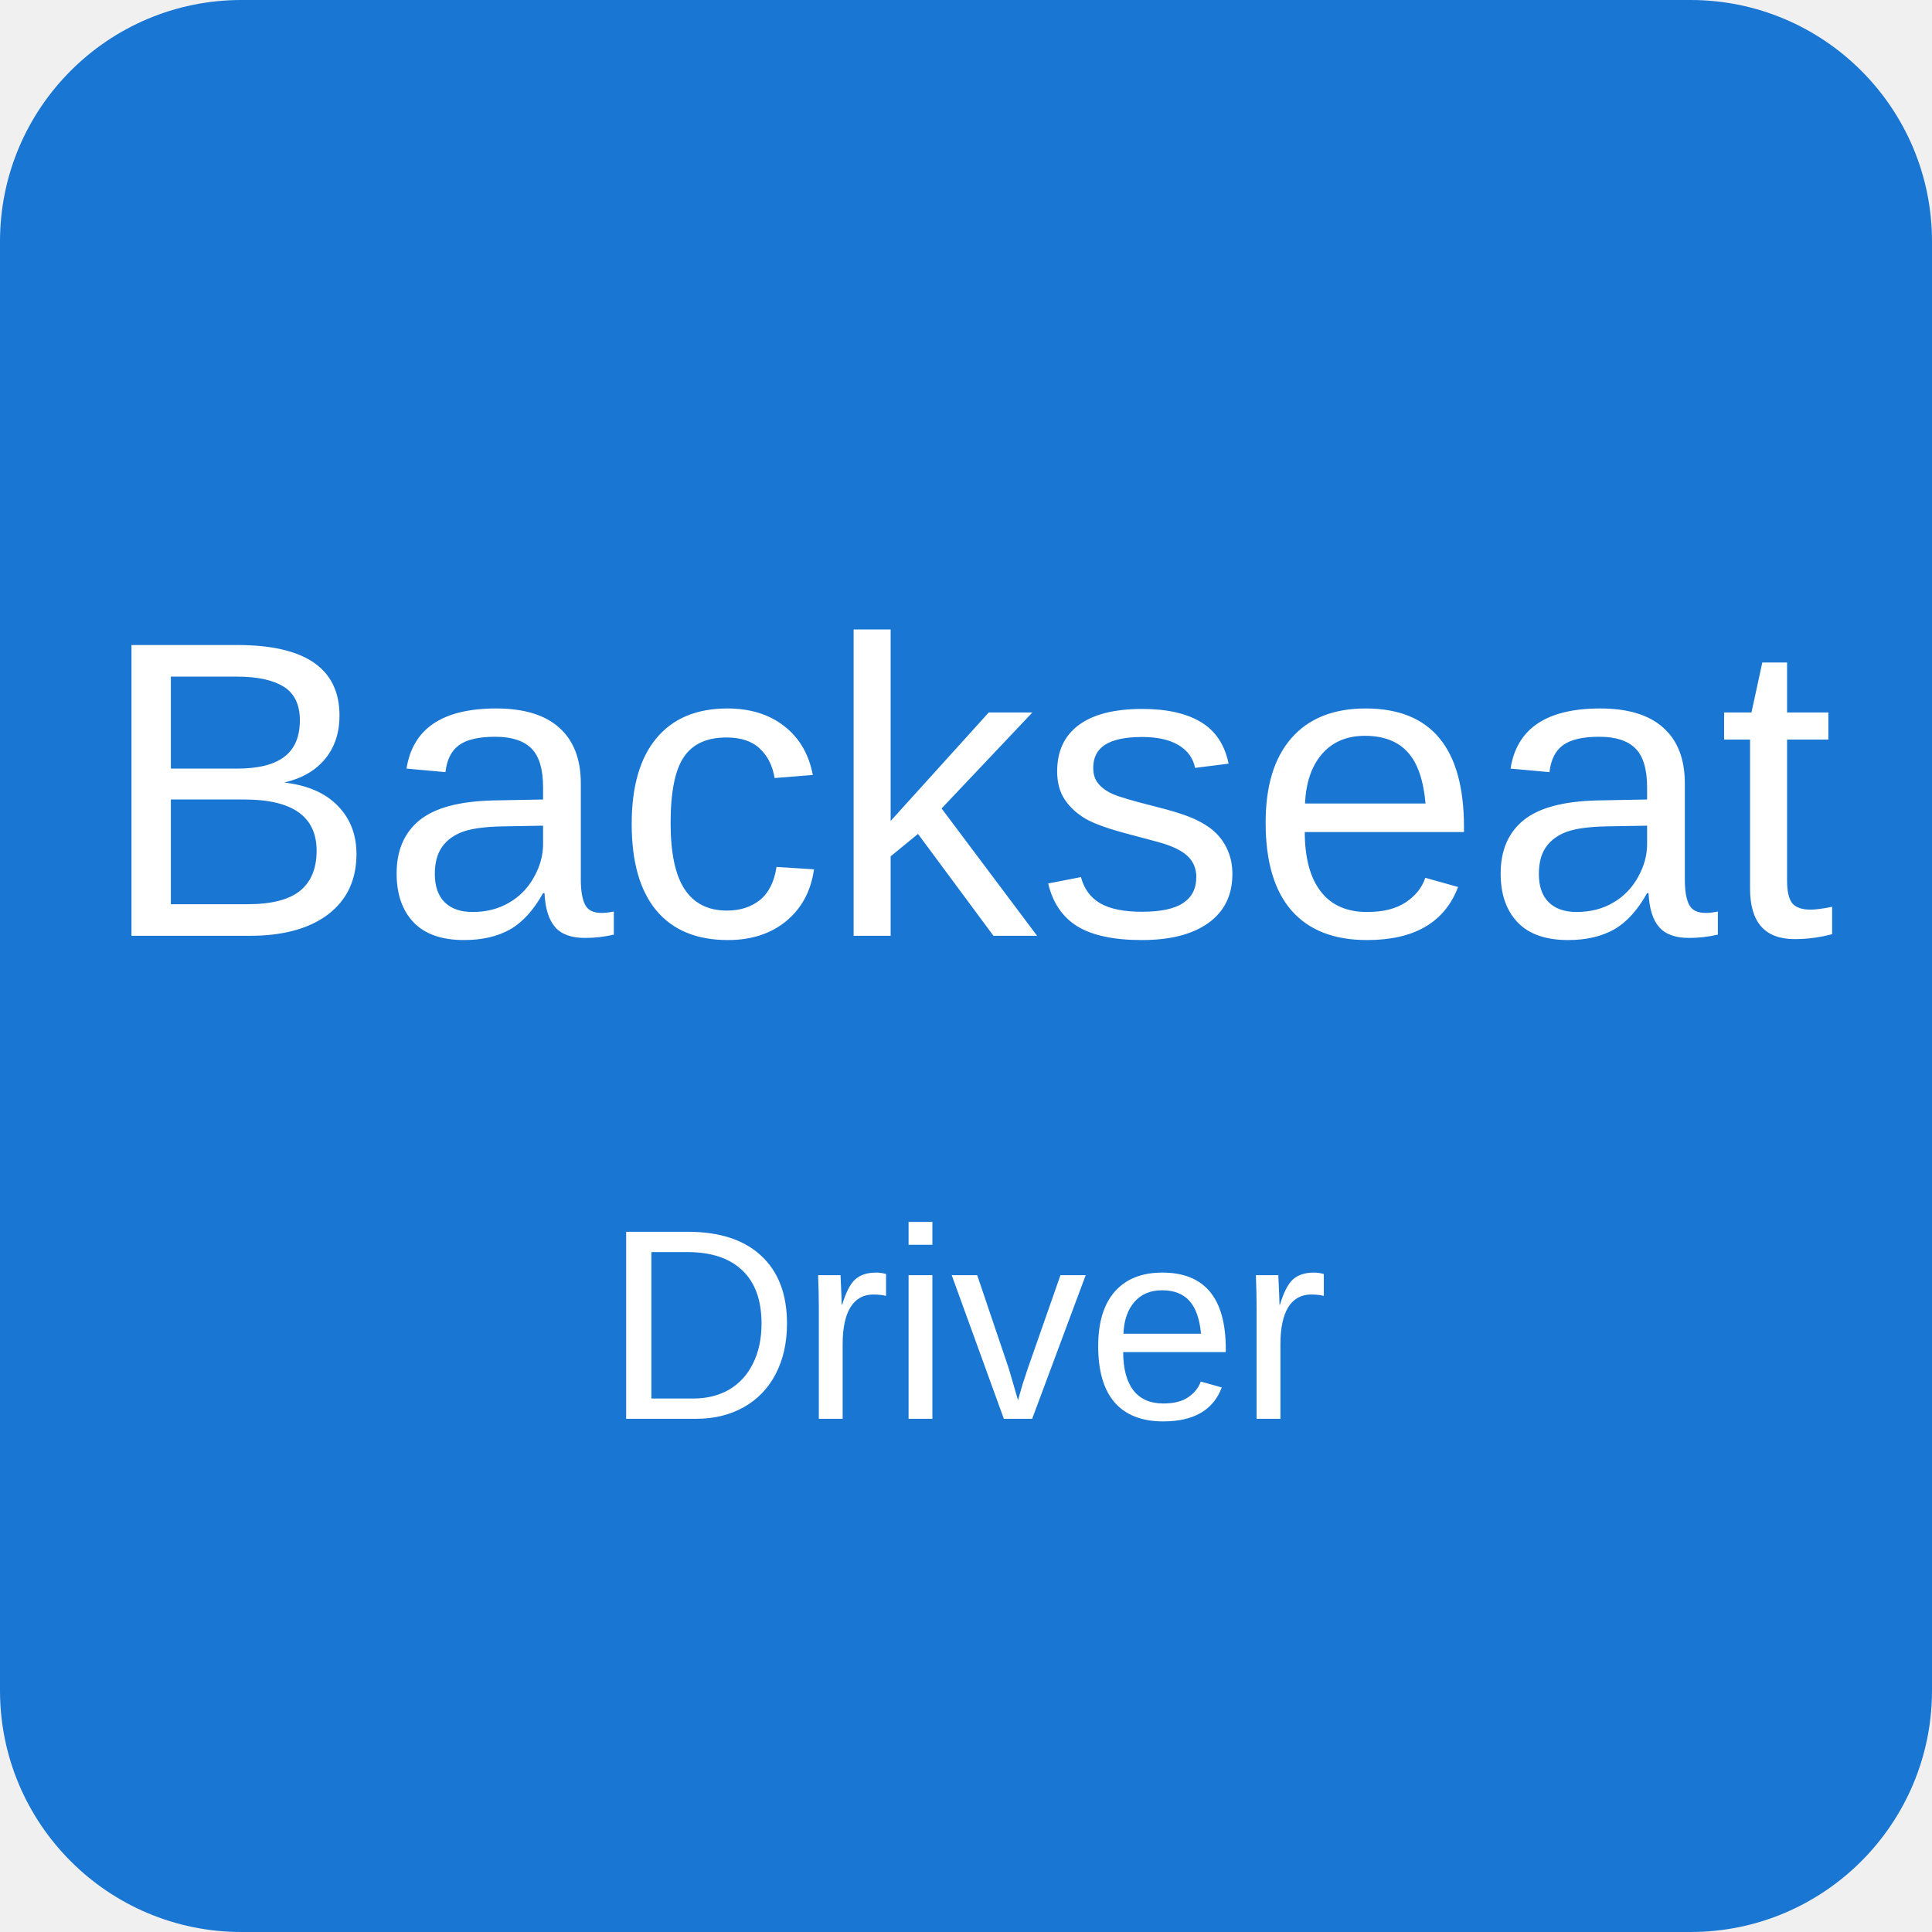
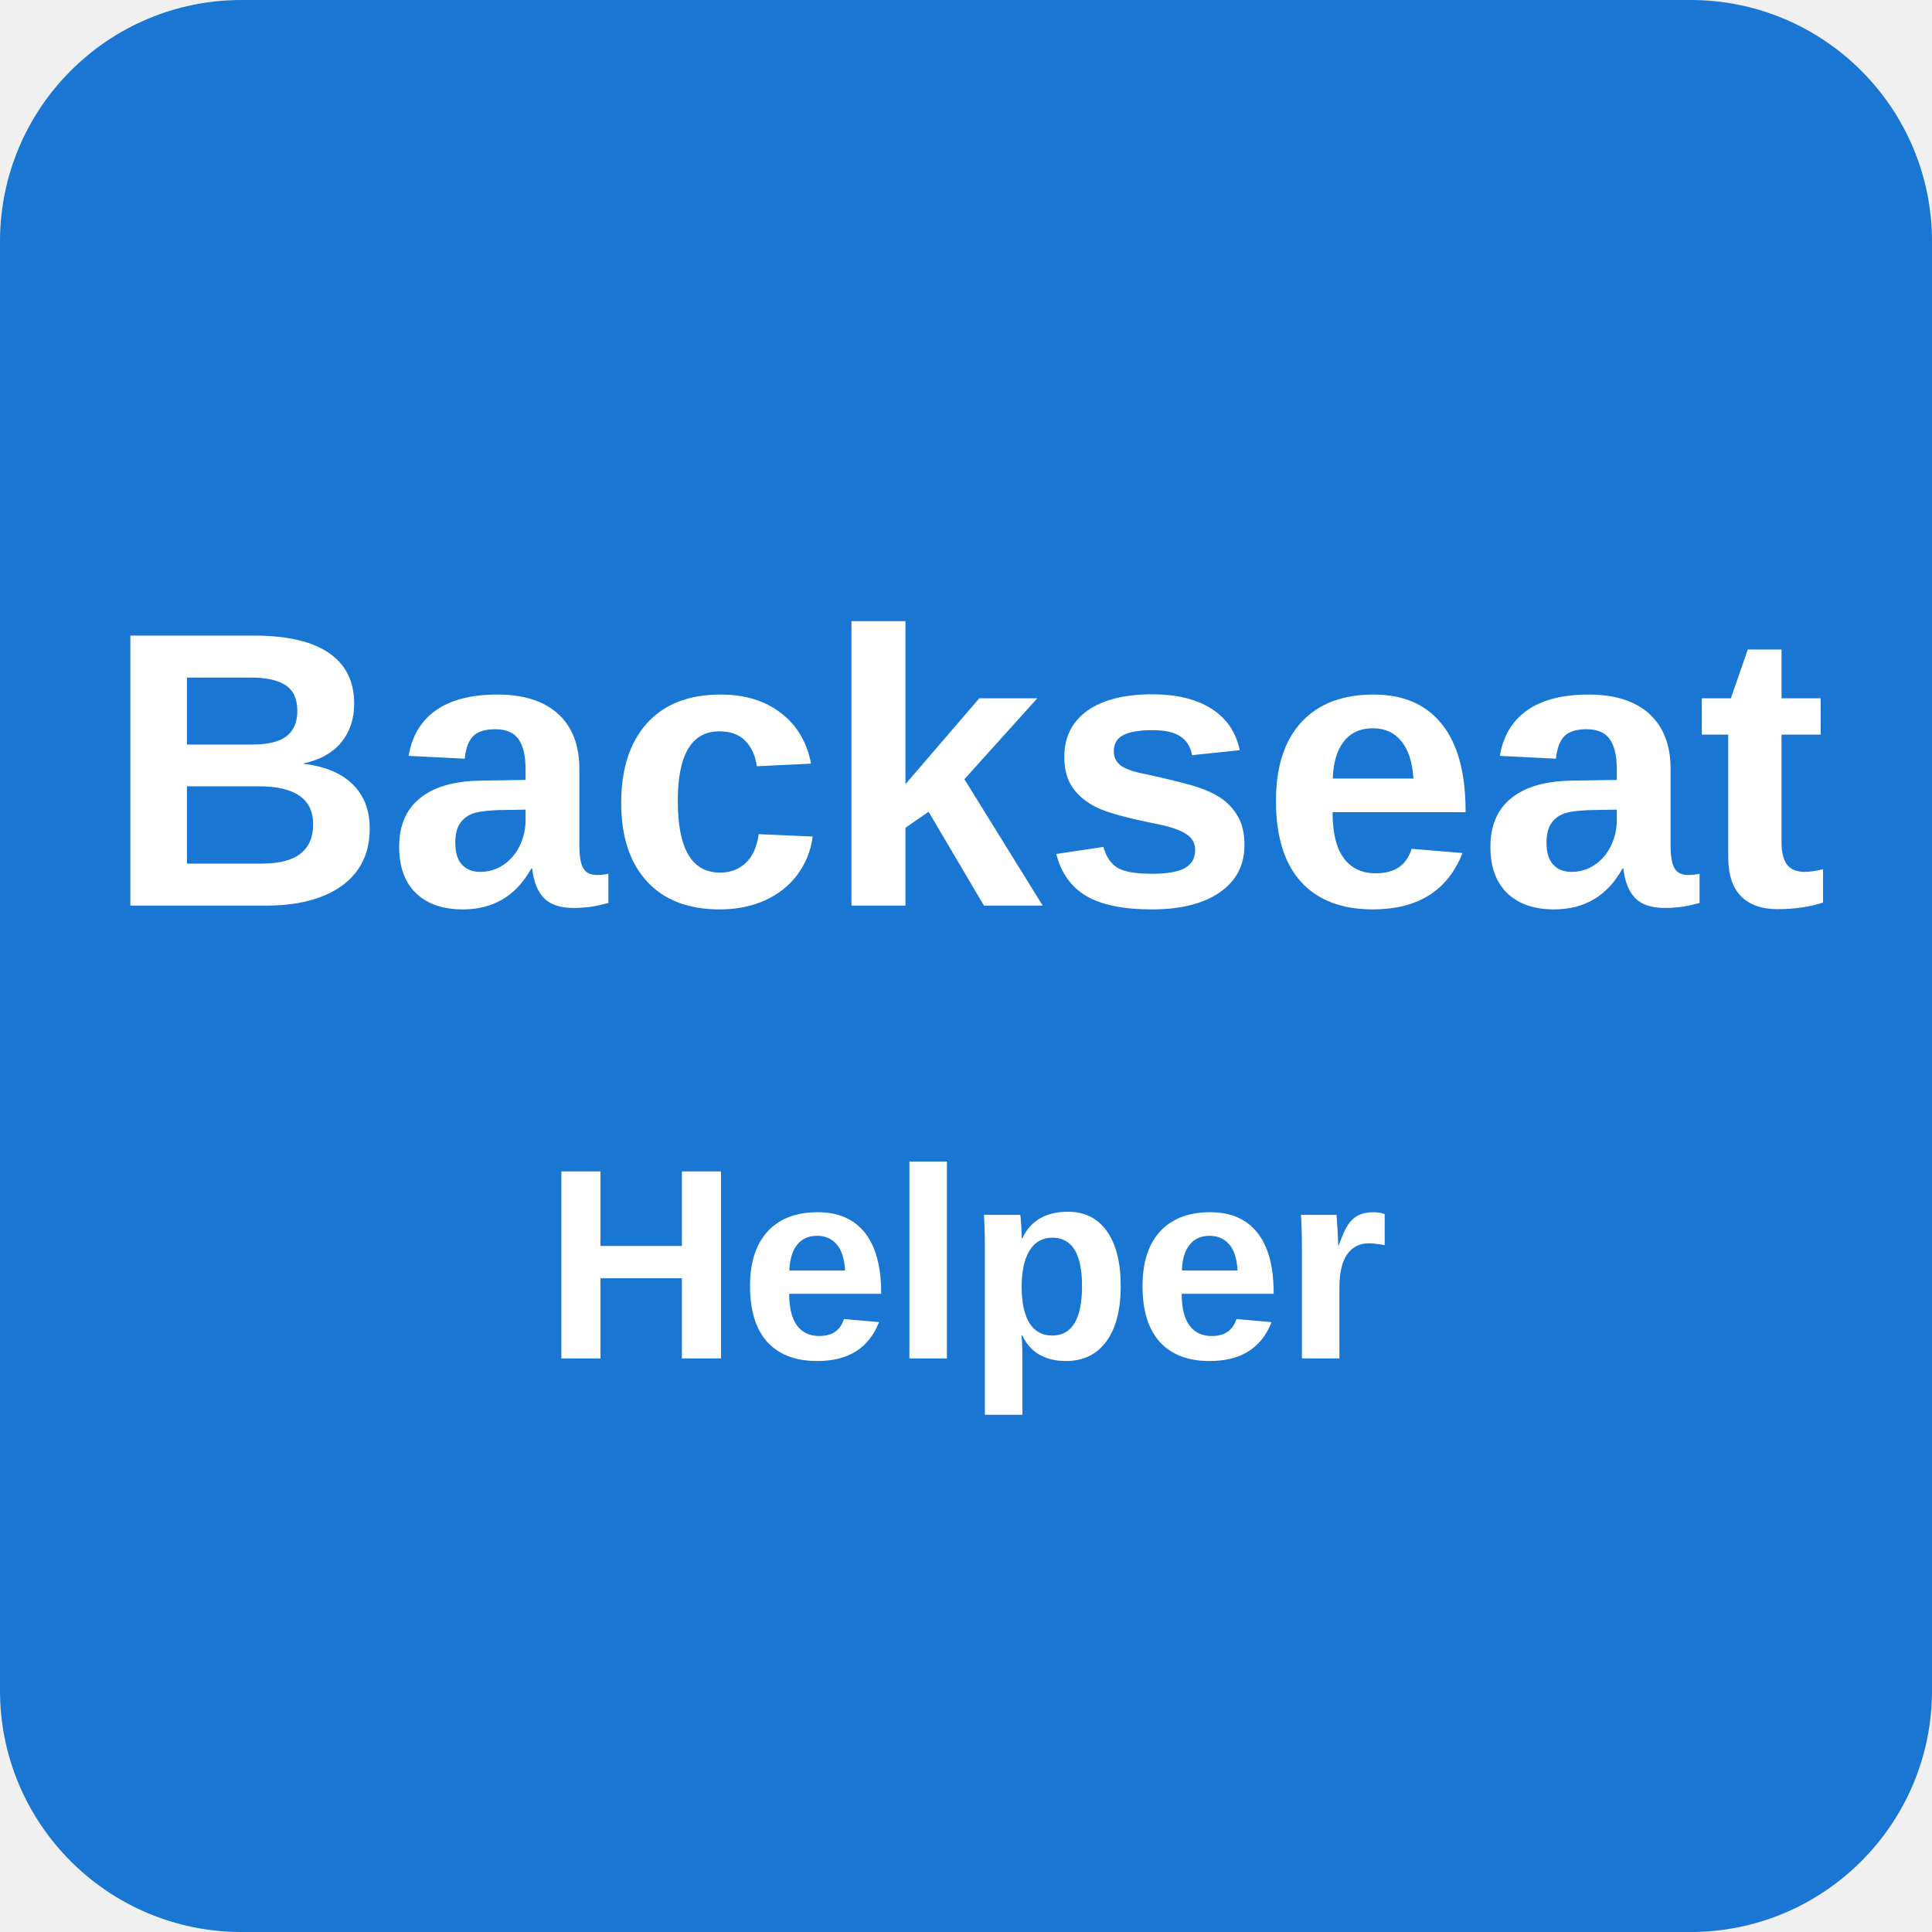
<svg xmlns="http://www.w3.org/2000/svg" width="128" height="128" viewBox="0 0 128 128">
  <rect width="128" height="128" rx="16" fill="#1976d2" />
-   <g fill="white" font-family="Arial, sans-serif" text-anchor="middle">
-     <text x="64" y="62" font-size="28">Backseat</text>
-     <text x="64" y="94" font-size="18">Driver</text>
+   <g fill="white" font-family="Arial, sans-serif" text-anchor="middle" font-weight="bold">
+     <text x="64" y="60" font-size="26">Backseat</text>
+     <text x="64" y="90" font-size="18">Helper</text>
  </g>
</svg>
